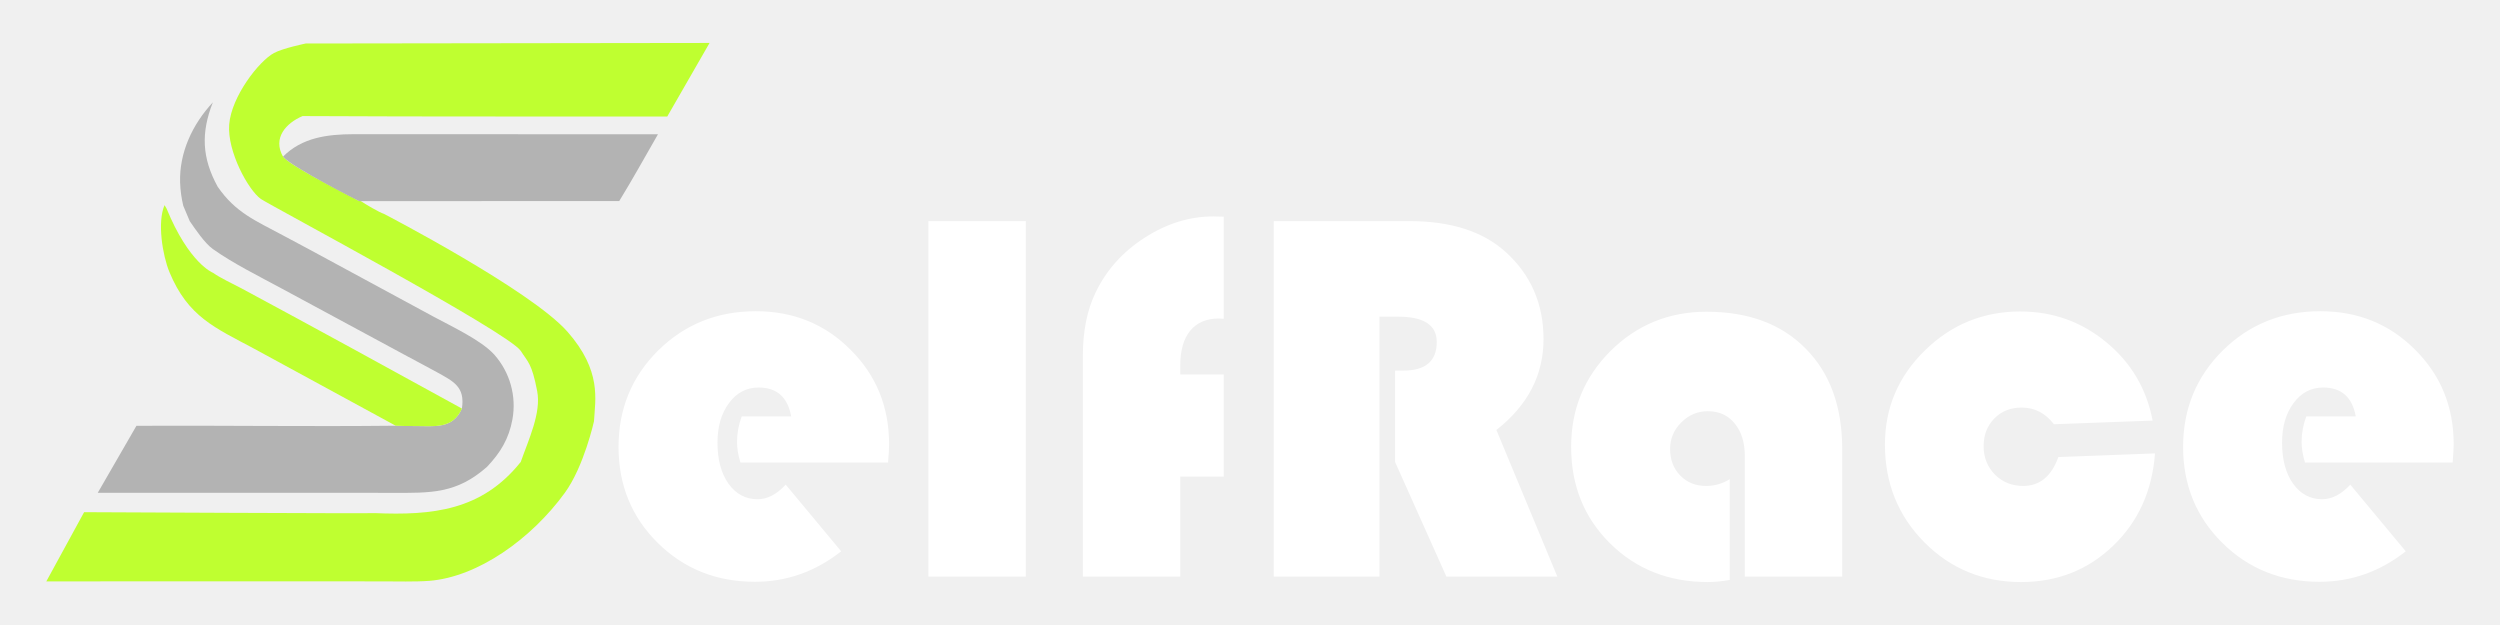
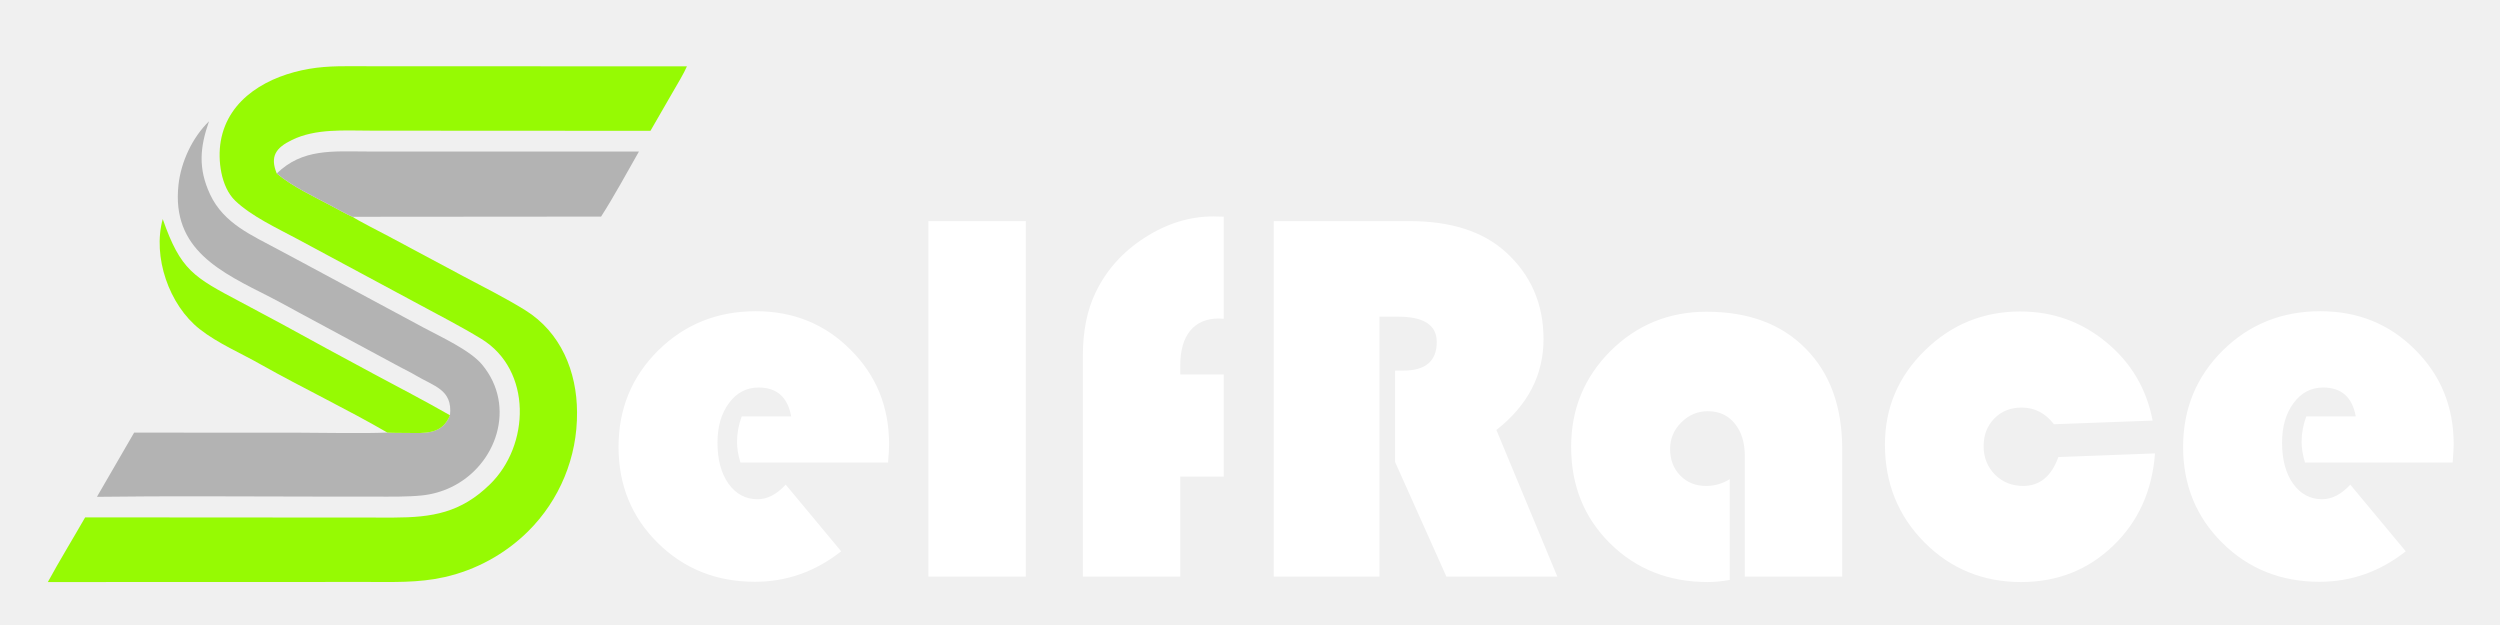
<svg xmlns="http://www.w3.org/2000/svg" width="1000" height="250" viewBox="0 0 1000 250" version="1.1" id="svg27">
  <defs id="defs9">
    <rect x="1117.662" y="974.557" width="1182.874" height="474.557" id="rect3" />
    <rect x="882.502" y="438.063" width="252.362" height="372.53" id="rect1" />
    <linearGradient id="gradient_0" gradientUnits="userSpaceOnUse" x1="1093.889" y1="773.866" x2="1094.907" y2="778.254">
      <stop offset="0" stop-color="#FAFFF2" id="stop8" />
      <stop offset="1" stop-color="#FFF8FB" id="stop9" />
    </linearGradient>
  </defs>
-   <text xml:space="preserve" id="text1" style="font-size:74.667px;font-family:Corbel;-inkscape-font-specification:Corbel;white-space:pre;shape-inside:url(#rect1);fill:#4d4d4d;stroke-width:1.3" />
-   <path d="m 122.284,17.399 161.54,-0.218 -16.925,29.428 c -0.017,-0.024 -106.884,0.09 -145.876,-0.179 -6.561,2.785 -12.052,8.726 -7.822,16.233 3.047,3.725 22.276,13.323 27.697,16.286 l 0.266,-0.007 c 1.13,0.762 1.841,1.383 3.196,1.513 1.627,1.129 7.446,4.566 9.21,5.085 0,0 58.789,30.501 73.437,47.168 13.785,15.685 11.062,27.163 10.589,35.794 0,0 -3.984,18.069 -11.681,28.65 -13.477,18.527 -34.847,33.654 -54.185,35.184 -5.576,0.426 -13.184,0.214 -18.883,0.214 l -32.628,-0.015 -101.69,0.015 15.115,-27.68 c 0,0 116.259,0.583 116.255,0.372 23.052,0.966 42.837,-0.961 58.403,-20.473 3.14,-8.967 8.241,-19.614 6.573,-28.297 -2.155,-11.224 -3.683,-11.558 -6.559,-16.096 C 203.685,133.066 107.872,82.06 104.349,79.587 99.352,76.079 90.828,60.551 91.68,49.793 92.569,38.573 103.591,24.417 109.62,21.187 c 3.54,-1.896 12.664,-3.788 12.664,-3.788 z" id="path2" style="fill:#bfff30;fill-opacity:1;stroke-width:0.353" />
-   <path d="m 73.294,82.266 c -0.715,-3.014 -1.134,-6.091 -1.251,-9.187 -0.398,-12.068 4.99,-23.435 13.1,-32.142 -4.815,12.213 -4.364,22.283 1.928,33.744 7.161,10.398 15.098,13.537 25.965,19.387 3.6,1.938 7.254,3.86 10.855,5.796 l 49.628,26.856 c 7.139,3.854 18.999,9.374 24.194,15.132 6.281,7.074 8.953,16.649 7.248,25.955 -1.436,7.779 -4.775,13.218 -10.114,18.887 -12.259,10.883 -22.613,10.477 -37.886,10.447 l -24.635,-0.031 -93.223,0.013 15.473,-26.81 c 34.478,-0.168 69.267,0.355 103.69,-0.03 2.513,0.156 5.276,0.131 7.809,0.132 7.689,0.002 15.026,1.33 18.692,-6.994 1.32,-8.679 -3.289,-10.827 -10.05,-14.566 -3.85,-2.129 -7.806,-4.186 -11.677,-6.277 L 112.451,115.286 C 103.638,110.525 93.247,105.376 85.149,99.621 81.945,97.344 78.162,91.751 75.892,88.448 Z" id="path15" style="fill:#b3b3b3;stroke-width:0.353" />
-   <path d="m 113.201,62.662 c 7.636,-7.697 17.826,-8.942 28.076,-8.984 l 121.91,0.029 c -5.106,8.852 -10.156,18.04 -15.495,26.717 l -104.026,0.03 c -0.118,0.003 -27.087,-13.662 -30.465,-17.792 z" id="path16" style="fill:#b3b3b3;stroke-width:0.353" />
-   <path style="fill:#bfff30;fill-opacity:1;stroke-width:0.353" d="m 65.818,82.06 0.799,1.341 c 9.03,22.065 18.561,25.705 18.561,25.705 3.232,2.252 7.85,4.347 11.416,6.239 29.491,15.844 58.829,31.968 88.175,48.077 -3.667,8.324 -11.003,6.997 -18.692,6.994 -2.534,-0.001 -5.297,0.023 -7.809,-0.132 L 101.602,139.451 C 86.02,131.103 75.198,126.755 67.778,108.841 65.013,102.167 62.843,88.83 65.818,82.06 Z" id="path20" />
+   <text xml:space="preserve" id="text1" style="font-size:74.667px;font-family:Corbel;-inkscape-font-specification:Corbel;white-space:pre;shape-inside:url(#rect1);display:inline;fill:#4d4d4d;stroke-width:1.3" />
  <path d="m 355.223,185.007 h -59.062 q -1.354,-4.479 -1.354,-8.229 0,-5.208 1.875,-10.208 h 19.792 q -2.083,-11.562 -13.021,-11.562 -7.292,0 -11.875,6.25 -4.583,6.146 -4.583,15.833 0,10.104 4.375,16.354 4.479,6.25 11.667,6.25 5.833,0 11.25,-5.833 l 22.187,26.667 q -15.521,12.187 -34.479,12.187 -23.125,0 -38.854,-15.521 -15.729,-15.521 -15.729,-38.437 0,-22.812 15.833,-38.542 15.937,-15.729 39.062,-15.729 22.604,0 37.917,15.417 15.417,15.312 15.417,37.812 0,2.292 -0.417,7.292 z M 410.327,88.445 V 230.632 H 371.369 V 88.445 Z m 79.167,61.354 v 40.833 h -17.396 v 40 h -38.958 v -88.229 q 0,-14.896 5.104,-25.417 6.458,-13.437 19.583,-21.875 13.229,-8.542 27.5,-8.542 l 4.167,0.104 V 127.507 q -1.354,-0.104 -1.979,-0.104 -7.396,0 -11.458,4.896 -3.958,4.896 -3.958,13.958 v 3.542 z m 62.292,-23.125 v 103.958 h -42.292 V 88.445 h 54.271 q 24.792,0 38.437,12.292 15.208,13.75 15.208,34.896 0,21.562 -18.854,36.354 l 24.375,58.646 h -44.375 l -20.521,-45.833 v -36.562 h 3.333 q 13.333,0 13.333,-11.458 0,-10.104 -15.417,-10.104 z m 140.104,65 v 40.312 q -4.792,0.833 -8.75,0.833 -23.437,0 -39.062,-15.417 -15.625,-15.417 -15.625,-38.646 0,-22.604 15.729,-38.333 15.833,-15.729 38.437,-15.729 25.208,0 39.687,14.792 14.583,14.687 14.583,40.208 v 50.937 h -38.958 v -48.125 q 0,-8.229 -4.062,-13.125 -3.958,-4.896 -10.729,-4.896 -6.146,0 -10.625,4.479 -4.479,4.479 -4.479,10.625 0,6.458 4.062,10.625 4.062,4.167 10.312,4.167 5.104,0 9.479,-2.708 z m 131.458,-8.854 38.646,-1.458 q -1.667,22.5 -16.771,36.979 -15.104,14.479 -36.771,14.479 -22.917,0 -38.75,-15.937 -15.729,-15.937 -15.729,-39.062 0,-21.979 15.937,-37.604 15.937,-15.625 38.229,-15.625 19.479,0 34.375,12.292 14.896,12.292 18.542,31.354 l -39.479,1.458 q -5.104,-6.667 -12.917,-6.667 -6.667,0 -10.937,4.375 -4.271,4.375 -4.271,11.042 0,6.771 4.479,11.354 4.583,4.583 11.354,4.583 9.896,0 14.062,-11.562 z m 157.708,2.188 H 921.993 q -1.354,-4.479 -1.354,-8.229 0,-5.208 1.875,-10.208 h 19.792 q -2.083,-11.562 -13.021,-11.562 -7.292,0 -11.875,6.25 -4.583,6.146 -4.583,15.833 0,10.104 4.375,16.354 4.479,6.25 11.667,6.25 5.833,0 11.25,-5.833 l 22.187,26.667 q -15.521,12.187 -34.479,12.187 -23.125,0 -38.854,-15.521 -15.729,-15.521 -15.729,-38.437 0,-22.812 15.833,-38.542 15.937,-15.729 39.062,-15.729 22.604,0 37.917,15.417 15.417,15.312 15.417,37.812 0,2.292 -0.417,7.292 z" id="text2-0" style="font-size:213.333px;font-family:'Bauhaus 93';-inkscape-font-specification:'Bauhaus 93, ';fill:#ffffff;stroke-width:1.3" aria-label="elfRace" />
-   <text xml:space="preserve" id="text3" style="font-size:192px;font-family:Corbel;-inkscape-font-specification:Corbel;white-space:pre;shape-inside:url(#rect3);fill:#4d4d4d;stroke-width:1.3" />
+   <text xml:space="preserve" id="text3" style="font-size:192px;font-family:Corbel;-inkscape-font-specification:Corbel;white-space:pre;shape-inside:url(#rect3);display:inline;fill:#4d4d4d;stroke-width:1.3" />
+   <g id="g5" transform="matrix(0.3456846,0,0,0.3456846,-190.9488,-63.54096)">
+     <path fill="#96fa03" transform="scale(1.45461,1.45443)" d="m 447.48,537.999 245.364,0.159 c 30.933,-0.106 53.422,-3.833 76.46,-26.275 32.087,-30.98 33.926,-91.076 -6.681,-115.897 -16.12,-9.853 -33.049,-18.501 -49.672,-27.499 l -96.766,-52.012 c -15.908,-8.523 -36.638,-18.154 -49.38,-30.449 -11.387,-10.988 -14.008,-32.511 -11.471,-47.262 5.95,-34.59 38.45,-52.143 70.331,-57.613 15.562,-2.669 30.912,-2.073 46.54,-2.073 l 56.536,0.027 197.446,0.059 c -2.493,5.769 -7.575,14.115 -10.817,19.744 l -18.197,31.546 -167.916,-0.09 -55.091,-0.05 c -20.623,-0.014 -43.243,-1.801 -62.202,7.431 -12.784,6.226 -17.605,13.008 -12.084,26.662 13.062,10.775 28.967,17.992 43.863,25.972 3.505,1.878 13.088,7.202 16.453,8.476 3.635,2.663 22.957,12.471 28.235,15.283 l 59.791,31.973 c 16.495,8.77 33.439,17.21 49.303,27.045 28.328,17.562 41.158,48.824 41.243,81.23 0.332,35.588 -13.75,69.796 -39.038,94.832 -18.309,18.055 -41.301,30.628 -66.379,36.298 -20.952,4.713 -40.89,3.834 -62.194,3.857 l -56.496,0.021 -196.861,0.057 c 8.839,-16.291 20.324,-35.09 29.68,-51.452 z" id="path2" />
+     <path fill="#4A4A48" transform="scale(1.45461,1.45443)" d="m 737.698,456.764 c 2.273,-20.599 -12.858,-23.025 -27.619,-31.937 -3.743,-2.26 -8.016,-4.261 -11.889,-6.342 l -80.716,-43.464 c -7.385,-3.977 -15.17,-8.39 -22.674,-12.196 -39.156,-19.86 -78.839,-37.72 -73.054,-89.587 2.016,-18.076 10.962,-37.468 24.273,-50.372 -7.249,20.622 -8.747,37.524 0.799,58.063 10.922,23.497 33.581,32.762 54.981,44.362 5.966,3.234 11.993,6.418 17.98,9.62 l 97.052,52.18 c 13.801,7.43 36.877,17.886 46.441,29.409 27.591,33.243 11.53,80.268 -24.884,97.609 -7.142,3.382 -14.799,5.545 -22.655,6.4 -11.723,1.228 -25.27,0.979 -37.164,0.975 l -49.191,-0.039 c -57.131,-0.039 -115.503,-0.547 -172.523,0.203 l 29.597,-51.092 132.709,0.075 c 21.459,0.012 47.706,0.737 68.724,-0.115 5.044,0.342 10.535,0.251 15.625,0.296 14.427,0.127 27.769,1.555 34.188,-14.048 z" id="path3" style="fill:#b3b3b3" />
+     <path fill="#4A4A48" transform="scale(1.45461,1.45443)" d="m 599.88,264.407 c 20.538,-20.001 44.634,-17.515 71.337,-17.494 l 46.326,0.044 170.464,-0.007 c -9.05,15.92 -20.36,36.627 -30.115,51.747 l -197.696,0.158 c -3.365,-1.274 -12.948,-6.598 -16.453,-8.476 -14.896,-7.98 -30.801,-15.197 -43.863,-25.972 z" id="path4" style="fill:#b3b3b3" />
+     <path fill="#96fa03" transform="scale(1.45461,1.45443)" d="m 509.204,300.665 c 14.219,40.767 24.526,46.14 61.843,65.912 l 32.732,17.491 c 24.099,13.267 48.27,26.401 72.513,39.402 20.201,10.854 41.582,21.92 61.406,33.294 -6.419,15.603 -19.761,14.175 -34.188,14.048 -5.09,-0.045 -10.581,0.046 -15.625,-0.296 -32.027,-18.58 -67.802,-35.678 -100.215,-53.908 -16.073,-9.208 -34.471,-16.901 -49.044,-28.353 -24.43,-19.197 -37.699,-57.655 -29.422,-87.59 z" id="path5" />
+   </g>
</svg>
